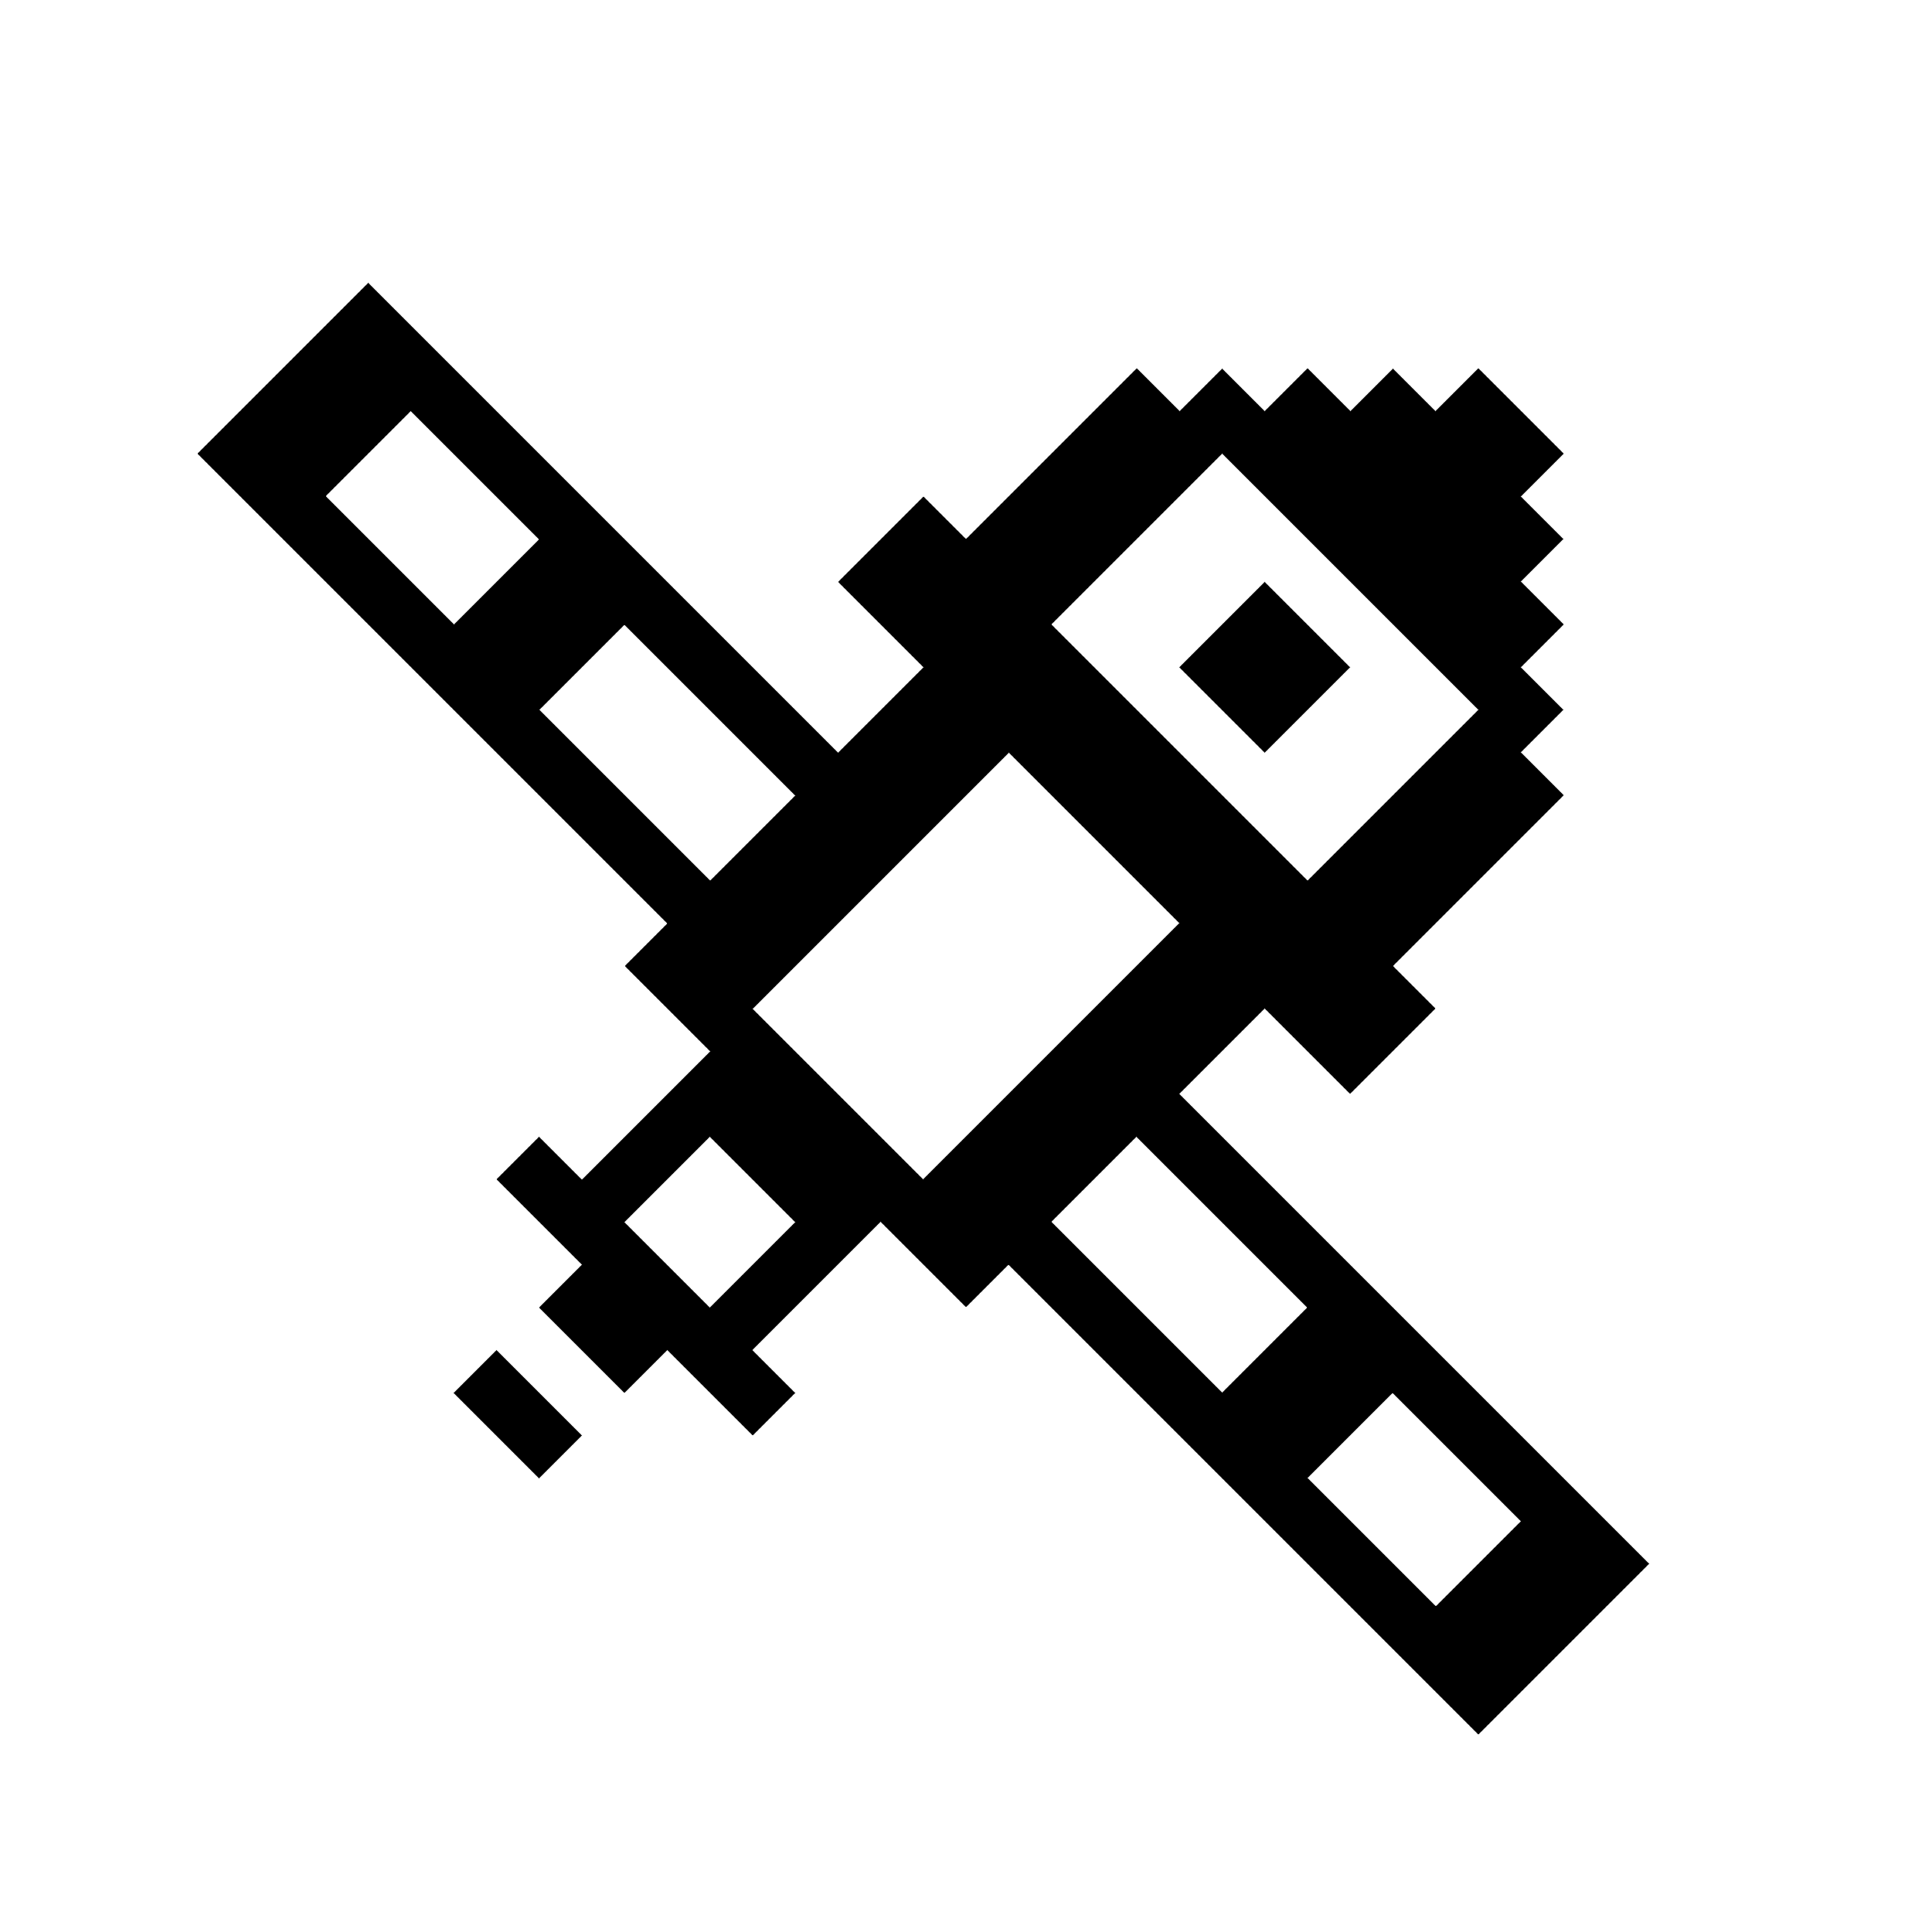
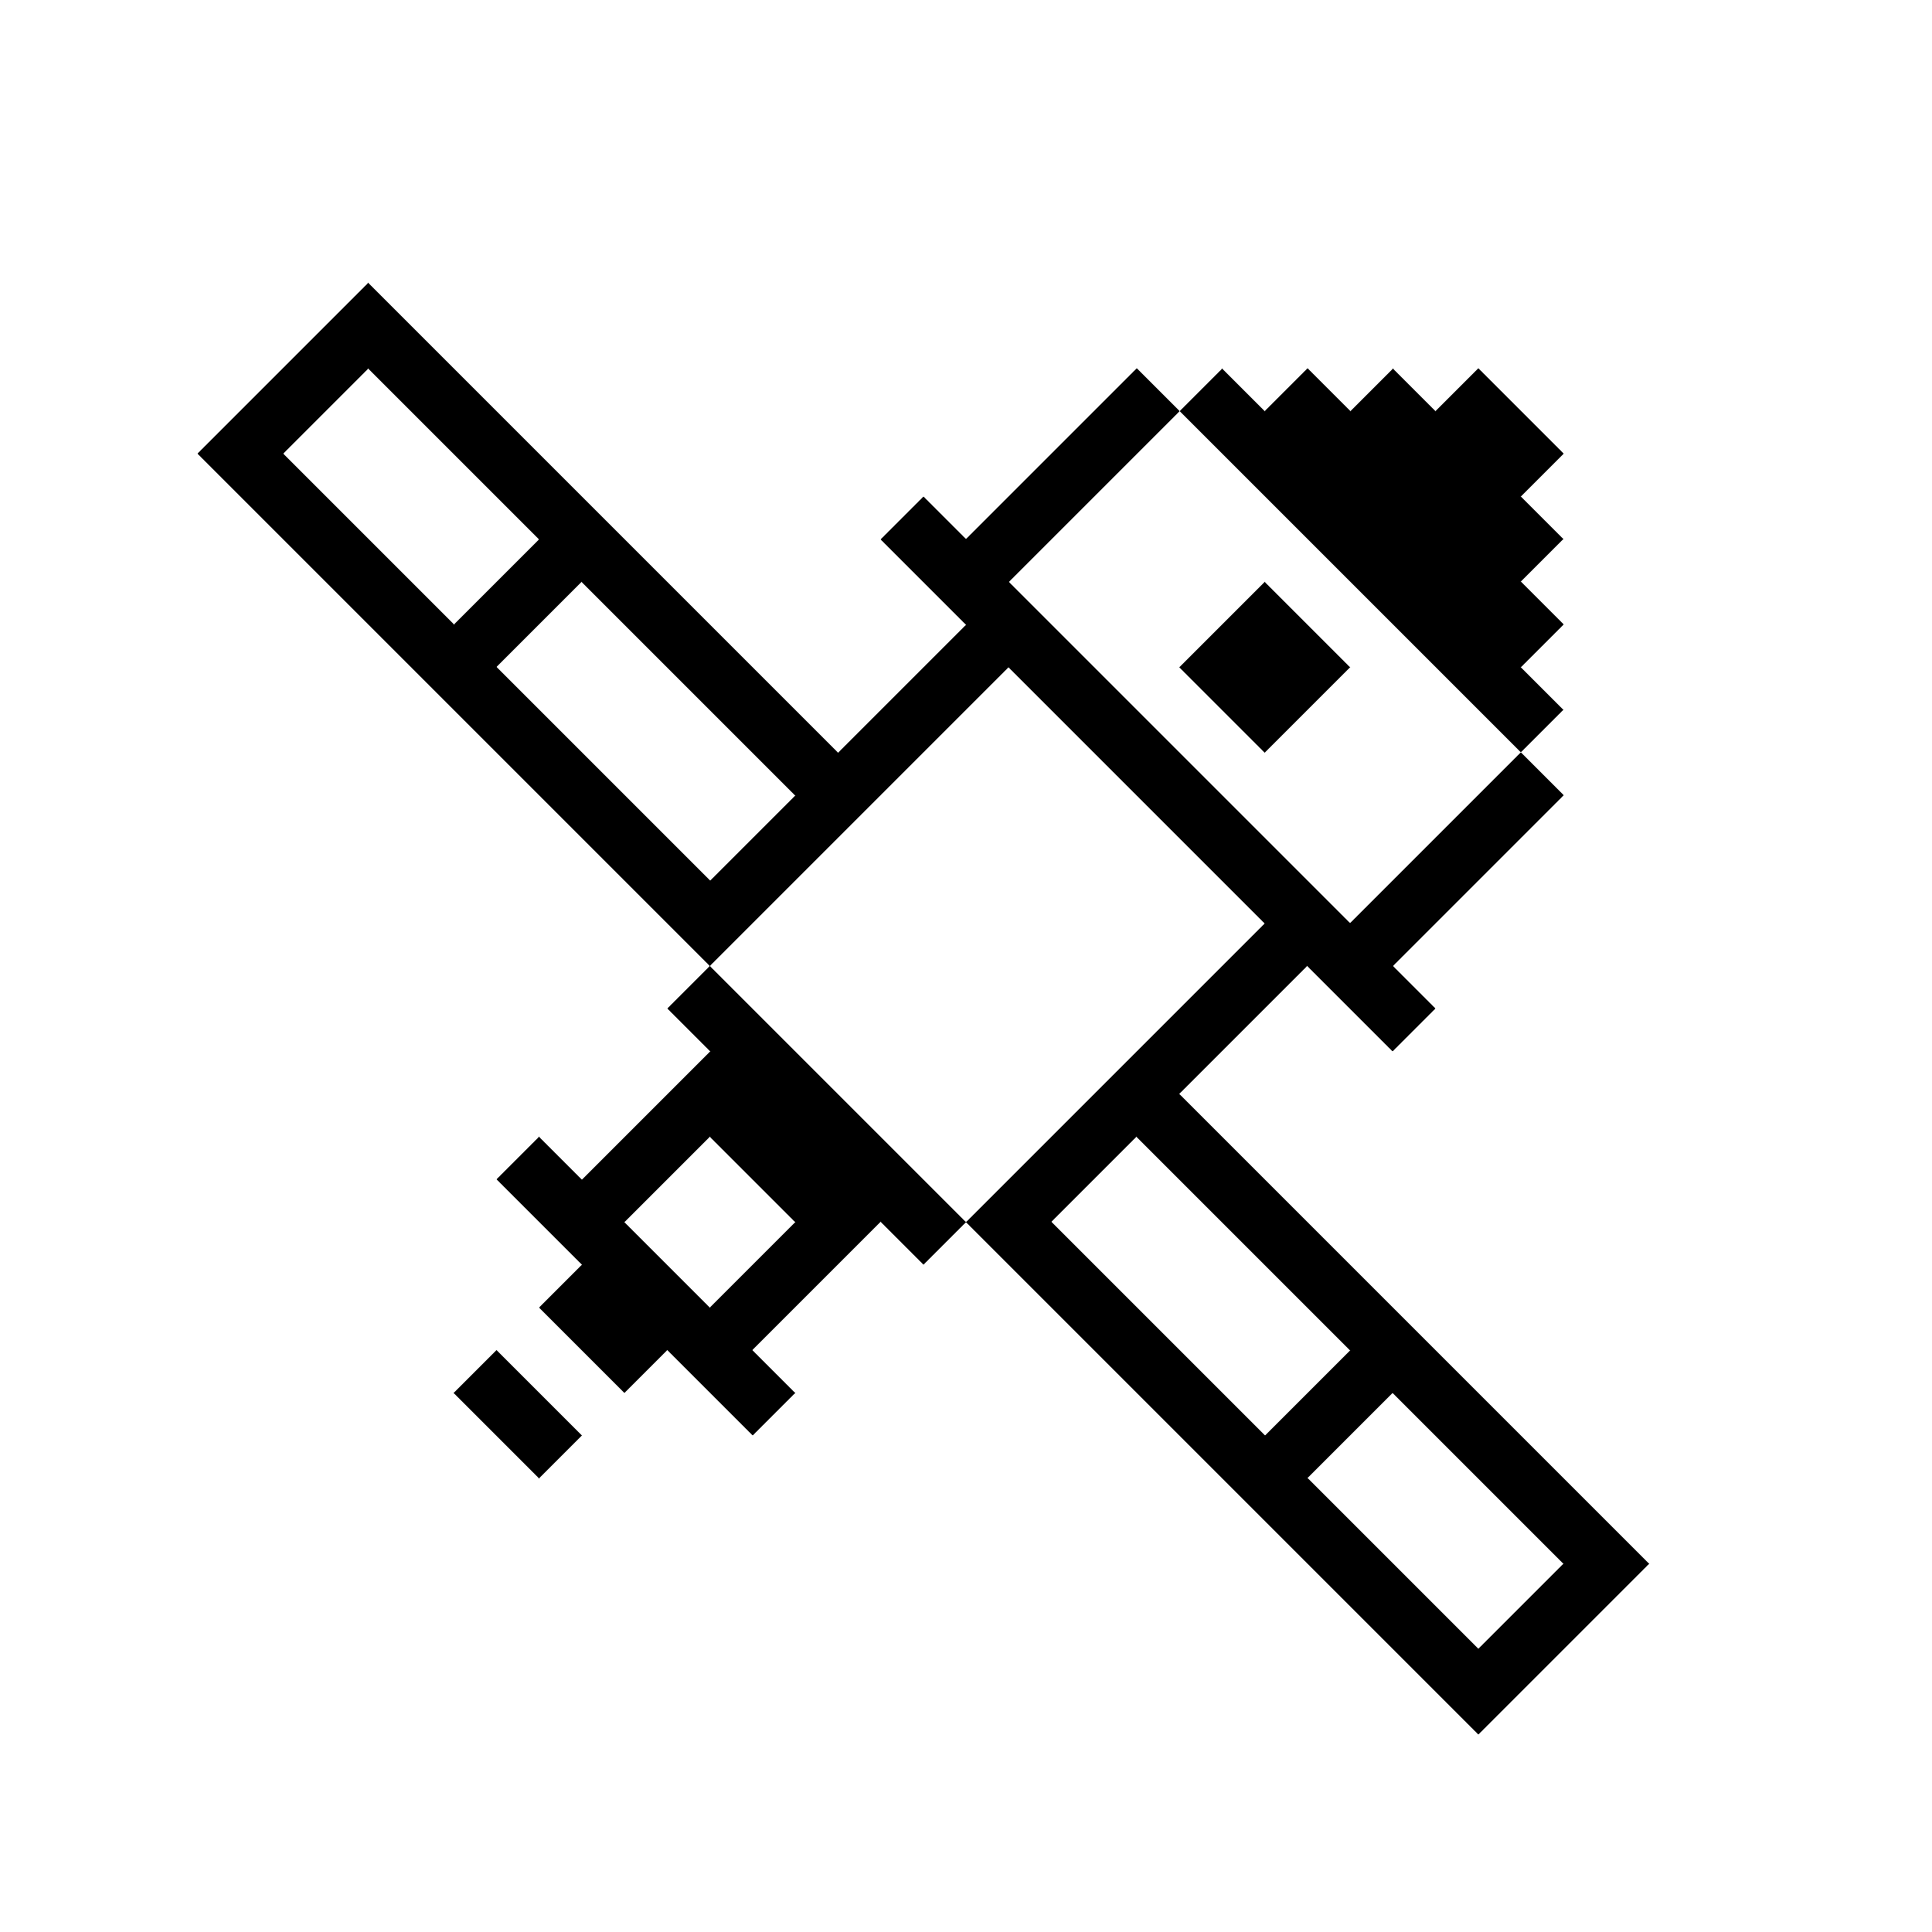
<svg xmlns="http://www.w3.org/2000/svg" viewBox="0 0 32 32" shape-rendering="crispEdges">
  <g transform="rotate(45, 16, 16)">
    <rect x="15" y="3" width="2" height="1" fill="black" />
    <rect x="14" y="4" width="4" height="1" fill="black" />
    <rect x="13" y="5" width="6" height="1" fill="black" />
    <rect x="12" y="6" width="8" height="1" fill="black" />
-     <rect x="11" y="7" width="2" height="4" fill="black" />
-     <rect x="19" y="7" width="2" height="4" fill="black" />
+     <rect x="11" y="7" width="1" height="4" fill="black" />
+     <rect x="20" y="7" width="1" height="4" fill="black" />
    <rect x="15" y="8" width="2" height="2" fill="black" />
-     <rect x="10" y="11" width="12" height="2" fill="black" />
-     <rect x="12" y="13" width="2" height="7" fill="black" />
-     <rect x="18" y="13" width="2" height="7" fill="black" />
-     <rect x="14" y="19" width="4" height="1" fill="black" />
-     <rect x="1" y="15" width="13" height="1" fill="black" />
-     <rect x="1" y="16" width="2" height="2" fill="black" />
-     <rect x="6" y="16" width="2" height="2" fill="black" />
-     <rect x="1" y="18" width="13" height="1" fill="black" />
-     <rect x="18" y="15" width="13" height="1" fill="black" />
-     <rect x="24" y="16" width="2" height="2" fill="black" />
-     <rect x="29" y="16" width="2" height="2" fill="black" />
-     <rect x="18" y="18" width="13" height="1" fill="black" />
+     <rect x="10" y="11" width="12" height="1" fill="black" />
+     <rect x="12" y="12" width="1" height="7" fill="black" />
+     <rect x="19" y="12" width="1" height="7" fill="black" />
+     <rect x="13" y="19" width="6" height="1" fill="black" />
+     <rect x="1" y="15" width="12" height="1" fill="black" />
+     <rect x="1" y="16" width="1" height="2" fill="black" />
+     <rect x="6" y="16" width="1" height="2" fill="black" />
+     <rect x="1" y="18" width="12" height="1" fill="black" />
+     <rect x="19" y="15" width="12" height="1" fill="black" />
+     <rect x="25" y="16" width="1" height="2" fill="black" />
+     <rect x="30" y="16" width="1" height="2" fill="black" />
+     <rect x="19" y="18" width="12" height="1" fill="black" />
    <rect x="14" y="20" width="4" height="1" fill="black" />
    <rect x="14" y="21" width="1" height="2" fill="black" />
    <rect x="17" y="21" width="1" height="2" fill="black" />
    <rect x="13" y="23" width="6" height="1" fill="black" />
    <rect x="15" y="24" width="2" height="1" fill="black" />
    <rect x="15" y="26" width="2" height="1" fill="black" />
  </g>
</svg>
